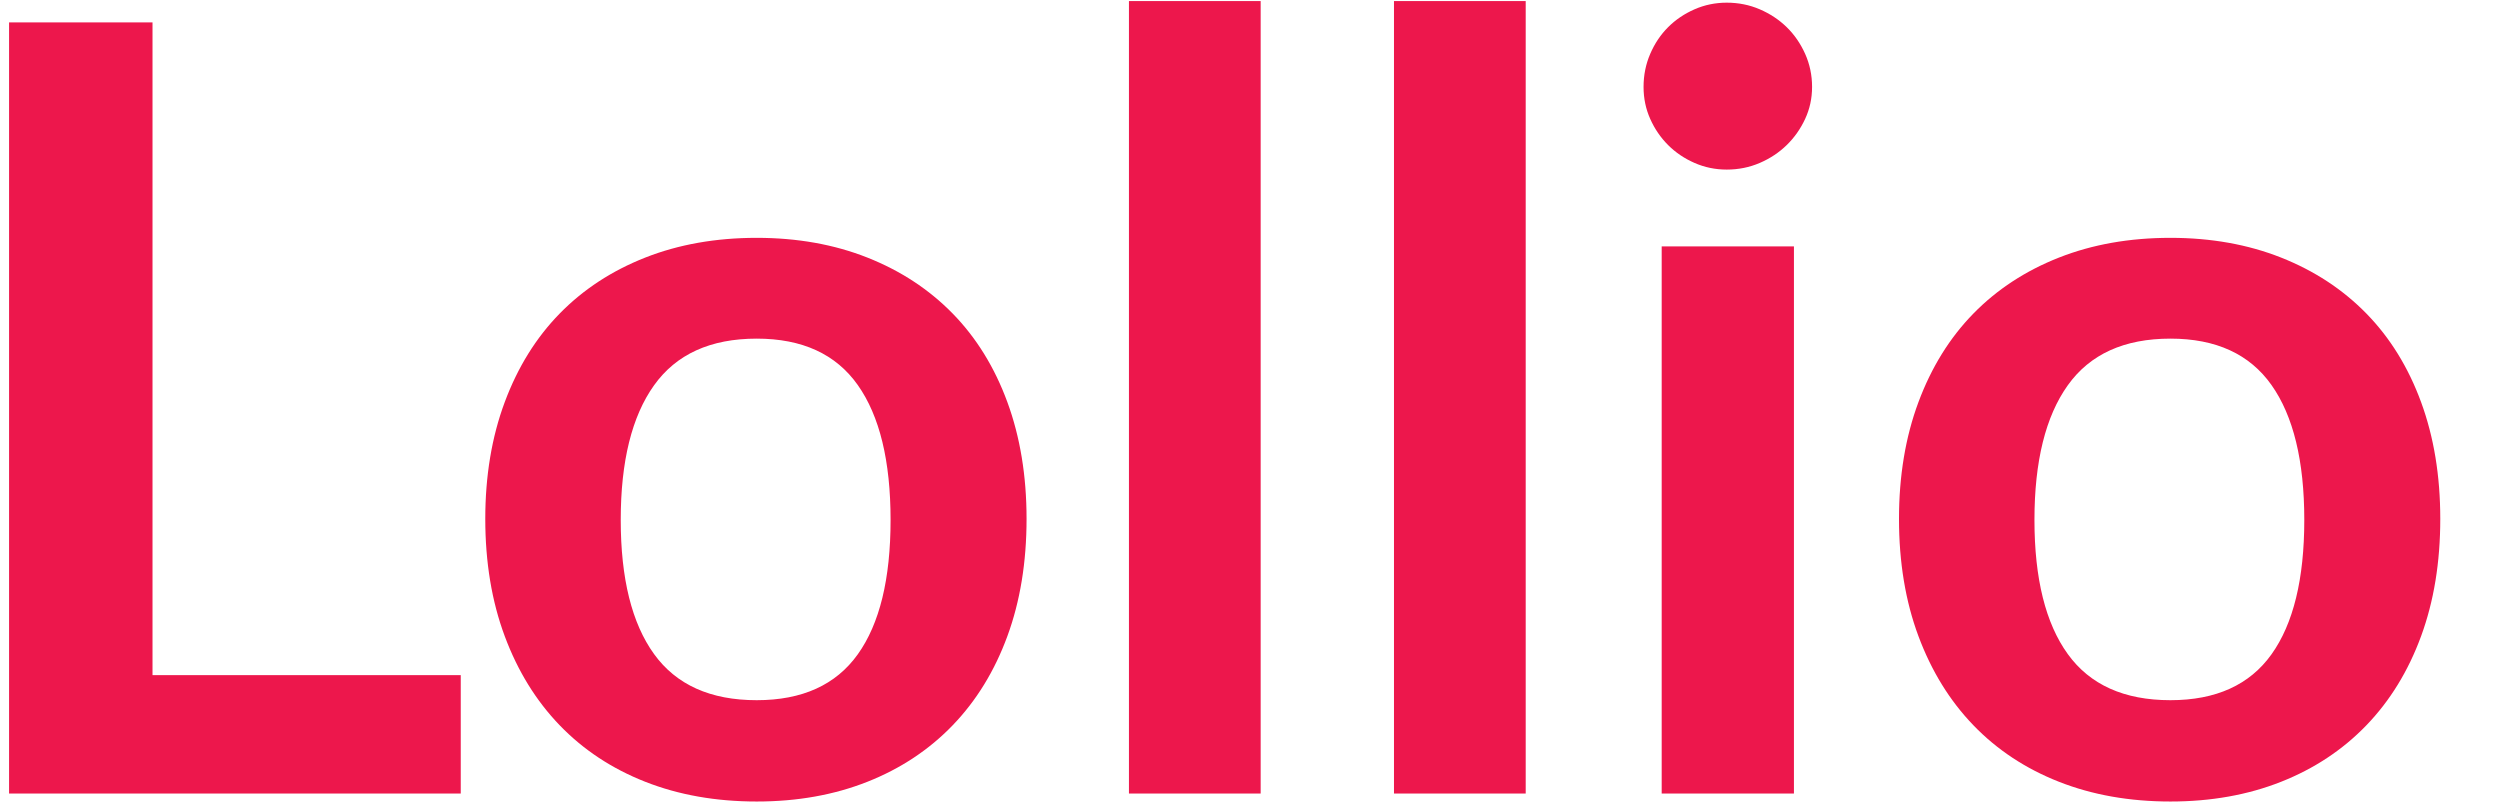
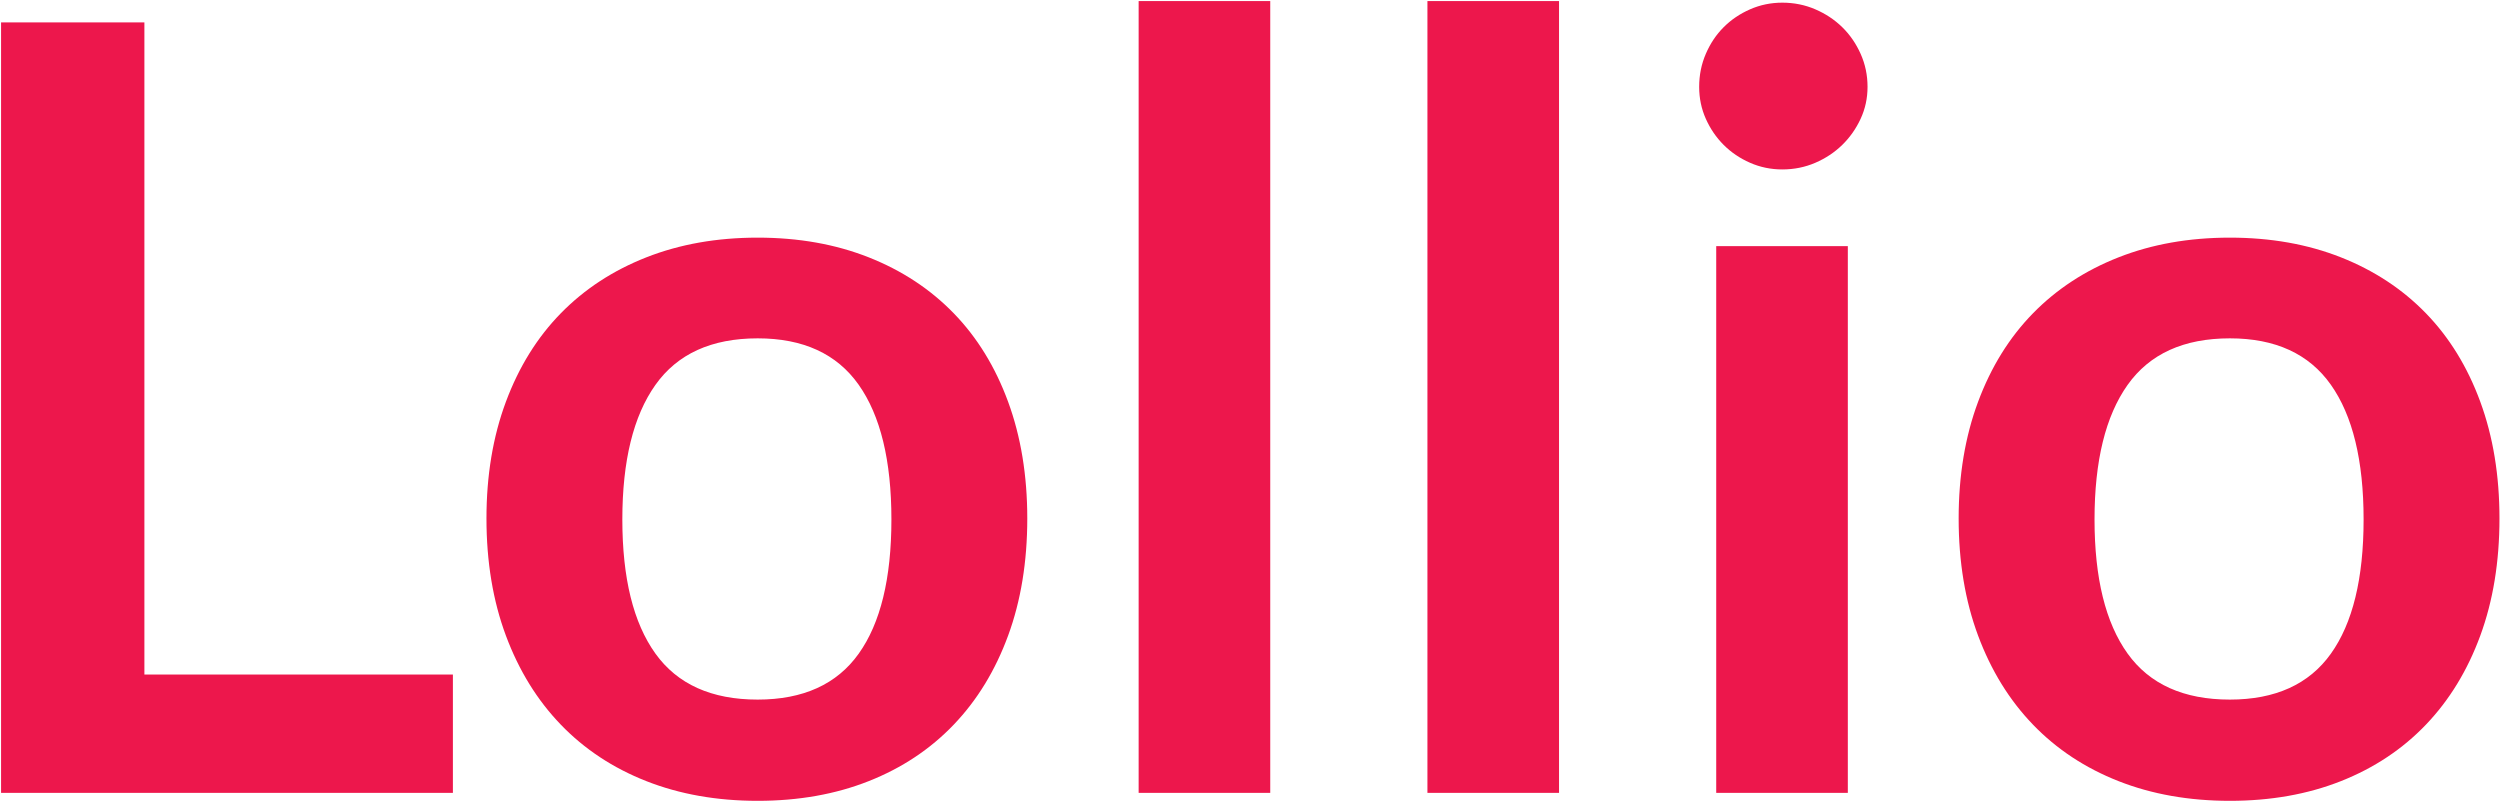
- <svg xmlns="http://www.w3.org/2000/svg" width="1172px" height="376px" viewBox="0 0 1172 376" version="1.1">
+ <svg xmlns="http://www.w3.org/2000/svg" width="1173px" height="376px" viewBox="0 0 1173 376" version="1.1">
  <defs />
-   <g id="Logos" stroke="none" stroke-width="1" fill="none" fill-rule="evenodd" font-size="500" font-family="Lato-Bold, Lato" font-weight="bold">
+   <g id="Logos" stroke="none" stroke-width="1" fill="none" fill-rule="evenodd">
    <g id="Logo-V2" transform="translate(-36, -121)" fill="#ED174C">
      <g id="Loll*o">
-         <text id="Lollio">
-           <tspan x="0" y="493">Lollio</tspan>
-         </text>
+         <path d="M103.75,437.5 L248.5,437.5 L248.5,493 L36.5,493 L36.5,131.5 L103.75,131.5 L103.75,437.5 Z M391.5,232.5 C410.667,232.5 428.042,235.583 443.625,241.75 C459.208,247.917 472.5,256.667 483.5,268 C494.5,279.333 503,293.167 509,309.5 C515,325.833 518,344.083 518,364.25 C518,384.583 515,402.917 509,419.25 C503,435.583 494.5,449.5 483.5,461 C472.5,472.5 459.208,481.333 443.625,487.5 C428.042,493.667 410.667,496.75 391.5,496.75 C372.333,496.75 354.917,493.667 339.25,487.5 C323.583,481.333 310.208,472.5 299.125,461 C288.042,449.5 279.458,435.583 273.375,419.25 C267.292,402.917 264.25,384.583 264.25,364.25 C264.25,344.083 267.292,325.833 273.375,309.5 C279.458,293.167 288.042,279.333 299.125,268 C310.208,256.667 323.583,247.917 339.25,241.75 C354.917,235.583 372.333,232.5 391.5,232.5 Z M391.5,449.25 C412.833,449.25 428.625,442.083 438.875,427.75 C449.125,413.417 454.25,392.417 454.25,364.75 C454.25,337.083 449.125,316 438.875,301.5 C428.625,287 412.833,279.75 391.5,279.75 C369.833,279.75 353.833,287.042 343.5,301.625 C333.167,316.208 328,337.25 328,364.75 C328,392.25 333.167,413.208 343.5,427.625 C353.833,442.042 369.833,449.25 391.5,449.25 Z M632,121.5 L632,493 L570.25,493 L570.25,121.5 L632,121.5 Z M767.5,121.5 L767.5,493 L705.75,493 L705.75,121.5 L767.5,121.5 Z M903,236.5 L903,493 L841.25,493 L841.25,236.5 L903,236.5 Z M912.25,161.75 C912.25,167.083 911.167,172.083 909,176.75 C906.833,181.417 903.958,185.5 900.375,189 C896.792,192.5 892.583,195.292 887.75,197.375 C882.917,199.458 877.75,200.5 872.25,200.5 C866.917,200.5 861.875,199.458 857.125,197.375 C852.375,195.292 848.25,192.5 844.75,189 C841.25,185.5 838.458,181.417 836.375,176.75 C834.292,172.083 833.25,167.083 833.25,161.75 C833.25,156.25 834.292,151.083 836.375,146.25 C838.458,141.417 841.25,137.25 844.75,133.75 C848.25,130.25 852.375,127.458 857.125,125.375 C861.875,123.292 866.917,122.25 872.25,122.25 C877.75,122.25 882.917,123.292 887.75,125.375 C892.583,127.458 896.792,130.25 900.375,133.75 C903.958,137.25 906.833,141.417 909,146.25 C911.167,151.083 912.25,156.25 912.25,161.75 Z M1082.25,232.5 C1101.417,232.5 1118.792,235.583 1134.375,241.75 C1149.958,247.917 1163.25,256.667 1174.25,268 C1185.25,279.333 1193.75,293.167 1199.75,309.5 C1205.75,325.833 1208.75,344.083 1208.75,364.25 C1208.75,384.583 1205.75,402.917 1199.75,419.25 C1193.75,435.583 1185.25,449.5 1174.25,461 C1163.25,472.5 1149.958,481.333 1134.375,487.5 C1118.792,493.667 1101.417,496.75 1082.25,496.75 C1063.083,496.75 1045.667,493.667 1030,487.5 C1014.333,481.333 1000.958,472.5 989.875,461 C978.792,449.5 970.208,435.583 964.125,419.25 C958.042,402.917 955,384.583 955,364.25 C955,344.083 958.042,325.833 964.125,309.5 C970.208,293.167 978.792,279.333 989.875,268 C1000.958,256.667 1014.333,247.917 1030,241.75 C1045.667,235.583 1063.083,232.5 1082.25,232.5 Z M1082.25,449.25 C1103.583,449.25 1119.375,442.083 1129.625,427.75 C1139.875,413.417 1145,392.417 1145,364.75 C1145,337.083 1139.875,316 1129.625,301.5 C1119.375,287 1103.583,279.75 1082.25,279.75 C1060.583,279.75 1044.583,287.042 1034.25,301.625 C1023.917,316.208 1018.75,337.25 1018.75,364.75 C1018.75,392.25 1023.917,413.208 1034.25,427.625 C1044.583,442.042 1060.583,449.25 1082.25,449.25 Z" id="Lollio-Copy" />
      </g>
    </g>
  </g>
</svg>
